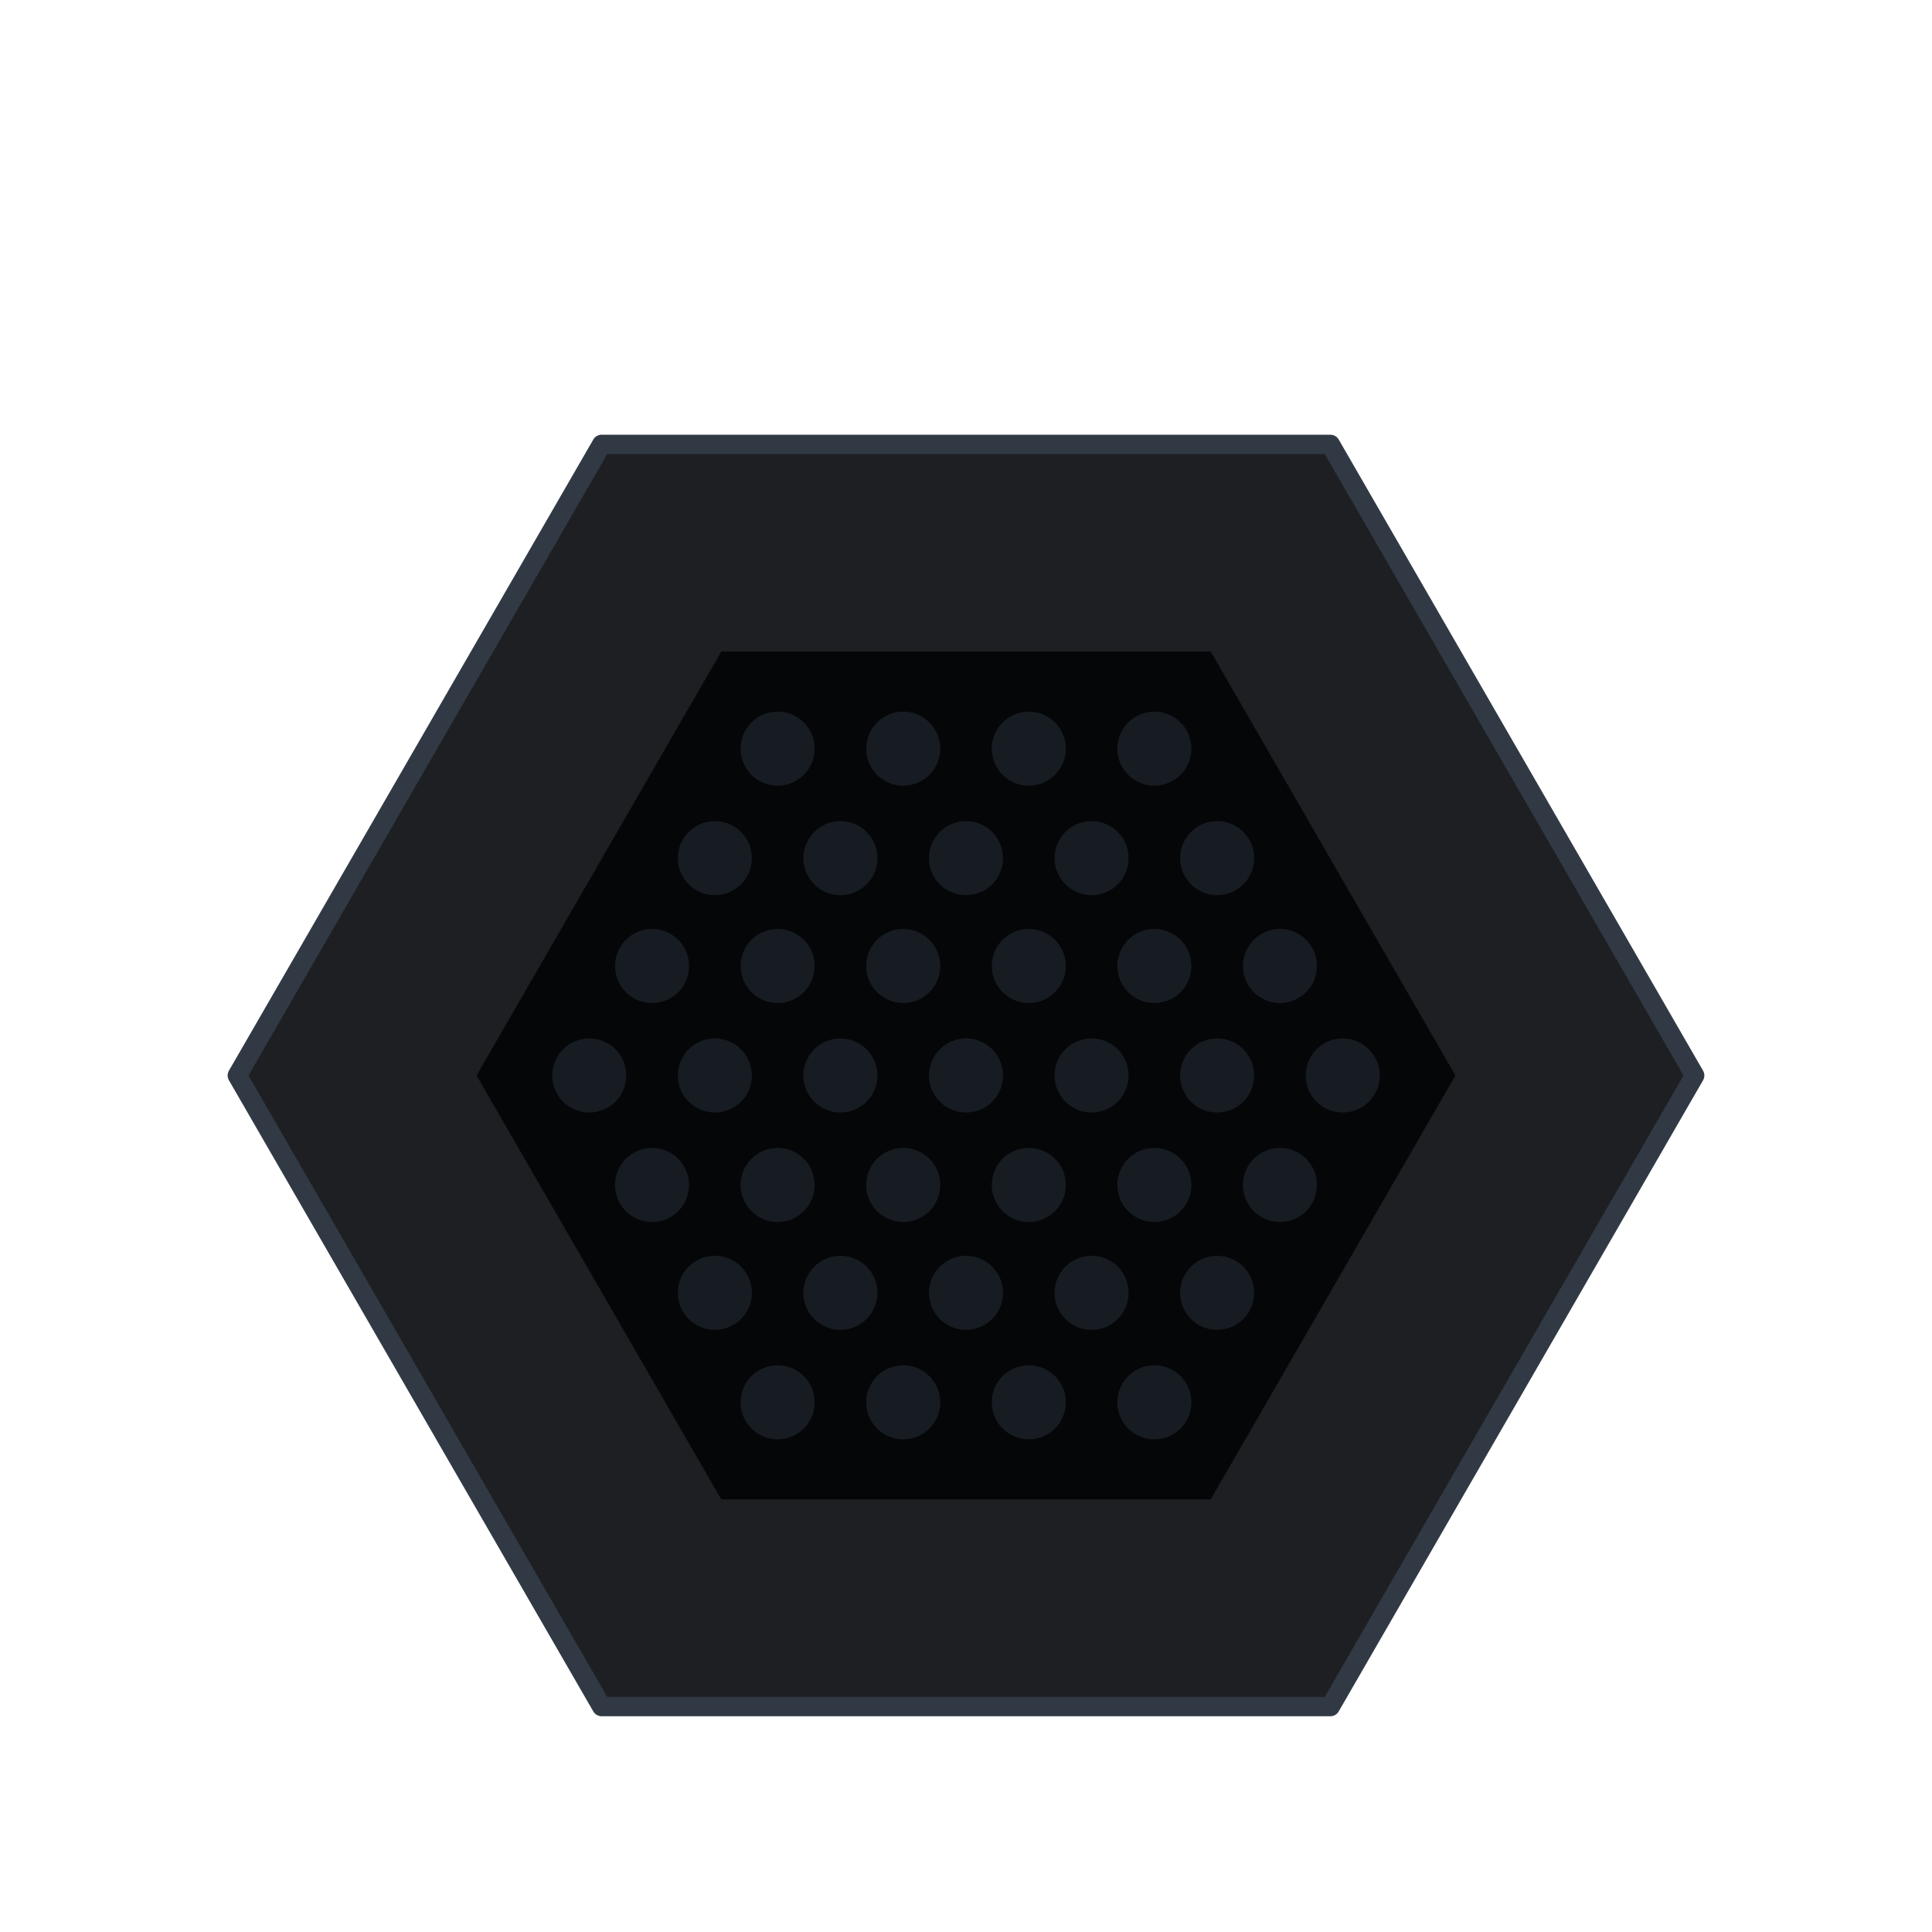
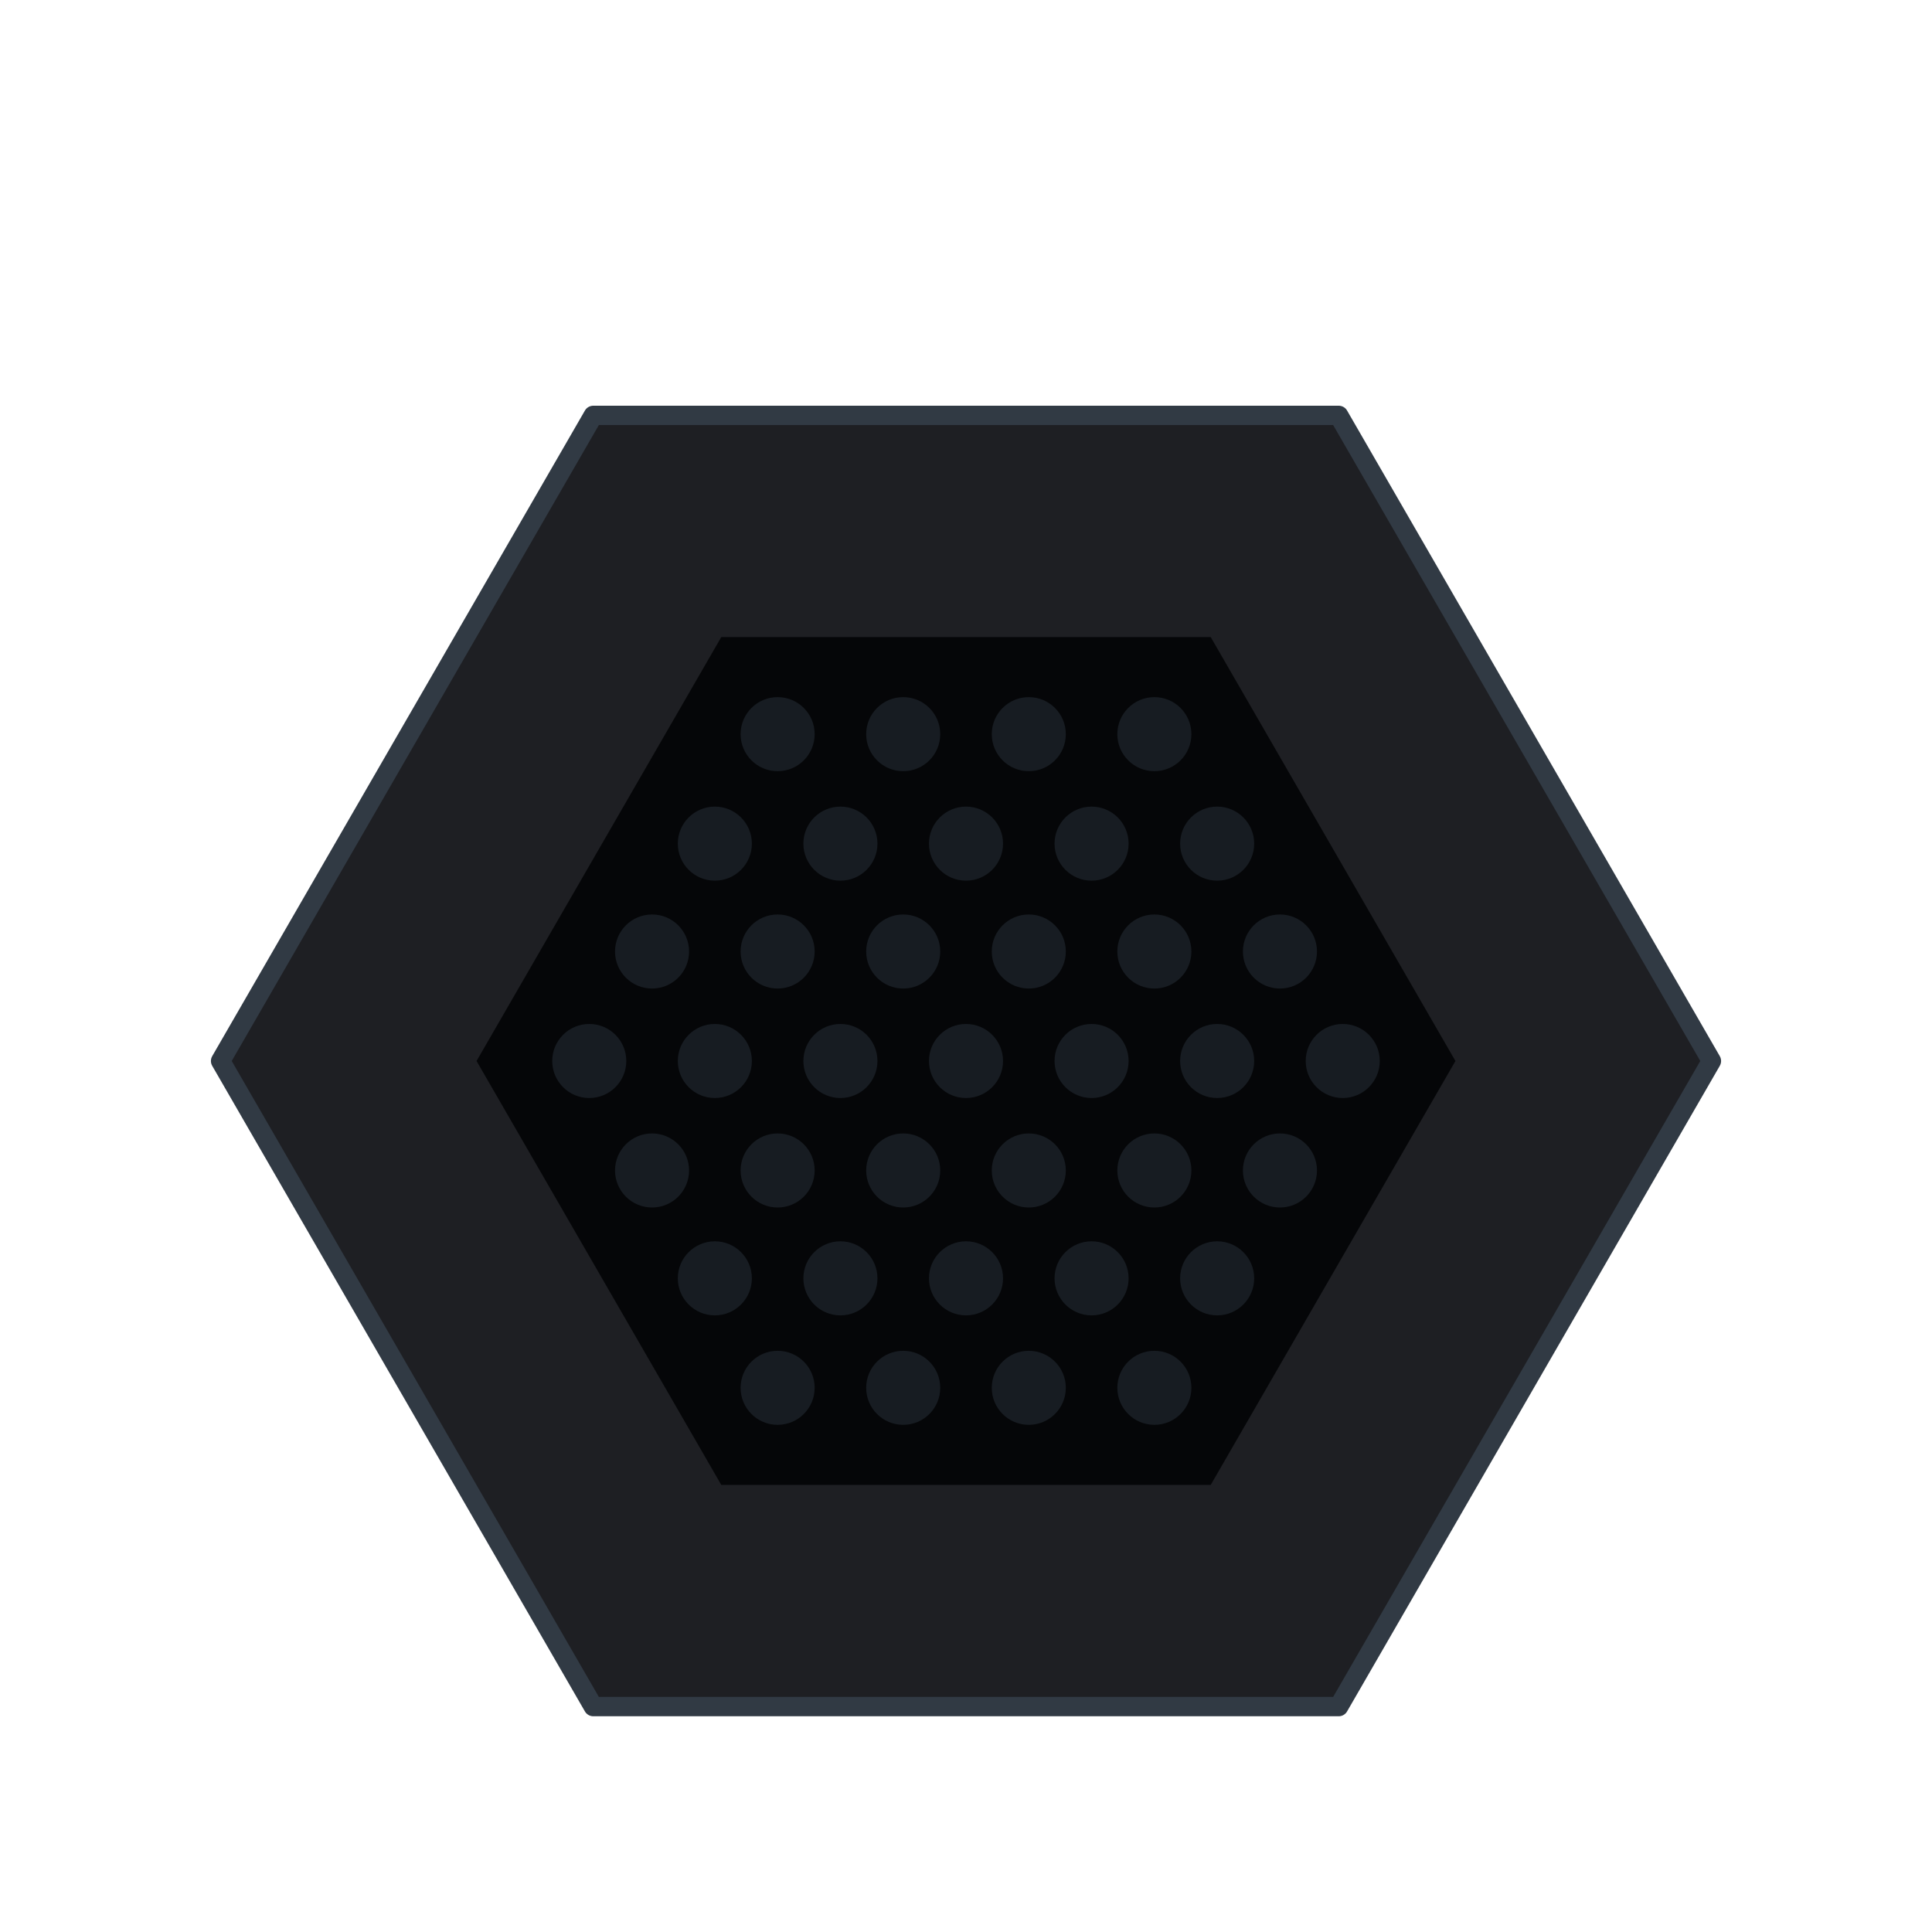
<svg xmlns="http://www.w3.org/2000/svg" viewBox="0 0 120 120">
-   <polygon points="105.26,66.80 82.63,106.00 37.37,106.00 14.74,66.80 37.37,27.60 82.63,27.60" fill="#1e1f23" stroke="#313a44" stroke-width="1.2" stroke-linejoin="round" />
-   <polygon points="90.40,66.80 75.20,93.13 44.80,93.13 29.60,66.80 44.80,40.47 75.20,40.47" fill="#050608" stroke-linejoin="round" />
-   <circle cx="48.3" cy="46.5" r="2.30" fill="#171c22" />
-   <circle cx="56.1" cy="46.5" r="2.30" fill="#171c22" />
-   <circle cx="63.9" cy="46.5" r="2.30" fill="#171c22" />
-   <circle cx="71.7" cy="46.5" r="2.30" fill="#171c22" />
-   <circle cx="44.4" cy="53.3" r="2.30" fill="#171c22" />
-   <circle cx="52.2" cy="53.3" r="2.30" fill="#171c22" />
-   <circle cx="60.0" cy="53.3" r="2.30" fill="#171c22" />
-   <circle cx="67.8" cy="53.3" r="2.30" fill="#171c22" />
-   <circle cx="75.6" cy="53.3" r="2.30" fill="#171c22" />
-   <circle cx="40.5" cy="60.0" r="2.30" fill="#171c22" />
-   <circle cx="48.3" cy="60.0" r="2.30" fill="#171c22" />
-   <circle cx="56.1" cy="60.0" r="2.30" fill="#171c22" />
-   <circle cx="63.9" cy="60.0" r="2.30" fill="#171c22" />
-   <circle cx="71.7" cy="60.0" r="2.30" fill="#171c22" />
-   <circle cx="79.5" cy="60.0" r="2.30" fill="#171c22" />
-   <circle cx="36.6" cy="66.8" r="2.30" fill="#171c22" />
-   <circle cx="44.4" cy="66.8" r="2.30" fill="#171c22" />
-   <circle cx="52.2" cy="66.8" r="2.30" fill="#171c22" />
-   <circle cx="60.0" cy="66.8" r="2.30" fill="#171c22" />
-   <circle cx="67.8" cy="66.8" r="2.30" fill="#171c22" />
-   <circle cx="75.6" cy="66.8" r="2.30" fill="#171c22" />
-   <circle cx="83.4" cy="66.8" r="2.30" fill="#171c22" />
-   <circle cx="40.5" cy="73.6" r="2.30" fill="#171c22" />
-   <circle cx="48.3" cy="73.6" r="2.30" fill="#171c22" />
-   <circle cx="56.1" cy="73.6" r="2.30" fill="#171c22" />
-   <circle cx="63.9" cy="73.6" r="2.30" fill="#171c22" />
-   <circle cx="71.7" cy="73.6" r="2.30" fill="#171c22" />
-   <circle cx="79.5" cy="73.6" r="2.30" fill="#171c22" />
-   <circle cx="44.4" cy="80.3" r="2.30" fill="#171c22" />
-   <circle cx="52.2" cy="80.3" r="2.30" fill="#171c22" />
-   <circle cx="60.0" cy="80.3" r="2.30" fill="#171c22" />
-   <circle cx="67.8" cy="80.3" r="2.30" fill="#171c22" />
-   <circle cx="75.6" cy="80.3" r="2.30" fill="#171c22" />
-   <circle cx="48.3" cy="87.1" r="2.30" fill="#171c22" />
-   <circle cx="56.1" cy="87.1" r="2.30" fill="#171c22" />
-   <circle cx="63.9" cy="87.1" r="2.30" fill="#171c22" />
-   <circle cx="71.7" cy="87.1" r="2.30" fill="#171c22" />
+   <polygon points="106.30,65.90 83.15,106.00 36.85,106.00 13.70,65.90 36.85,25.80 83.15,25.80" fill="#1e1f23" stroke="#313a44" stroke-width="1.2" stroke-linejoin="round" />
+   <polygon points="90.40,65.90 75.20,92.23 44.80,92.23 29.60,65.90 44.80,39.57 75.20,39.57" fill="#050608" stroke-linejoin="round" />
+   <circle cx="48.3" cy="45.6" r="2.30" fill="#171c22" />
+   <circle cx="56.1" cy="45.6" r="2.30" fill="#171c22" />
+   <circle cx="63.9" cy="45.6" r="2.30" fill="#171c22" />
+   <circle cx="71.7" cy="45.6" r="2.30" fill="#171c22" />
+   <circle cx="44.4" cy="52.4" r="2.30" fill="#171c22" />
+   <circle cx="52.2" cy="52.4" r="2.30" fill="#171c22" />
+   <circle cx="60.0" cy="52.4" r="2.30" fill="#171c22" />
+   <circle cx="67.8" cy="52.4" r="2.30" fill="#171c22" />
+   <circle cx="75.6" cy="52.4" r="2.30" fill="#171c22" />
+   <circle cx="40.5" cy="59.1" r="2.30" fill="#171c22" />
+   <circle cx="48.3" cy="59.1" r="2.30" fill="#171c22" />
+   <circle cx="56.1" cy="59.1" r="2.30" fill="#171c22" />
+   <circle cx="63.9" cy="59.1" r="2.30" fill="#171c22" />
+   <circle cx="71.7" cy="59.1" r="2.30" fill="#171c22" />
+   <circle cx="79.5" cy="59.1" r="2.30" fill="#171c22" />
+   <circle cx="36.6" cy="65.9" r="2.30" fill="#171c22" />
+   <circle cx="44.4" cy="65.9" r="2.30" fill="#171c22" />
+   <circle cx="52.2" cy="65.9" r="2.30" fill="#171c22" />
+   <circle cx="60.0" cy="65.9" r="2.30" fill="#171c22" />
+   <circle cx="67.8" cy="65.9" r="2.30" fill="#171c22" />
+   <circle cx="75.6" cy="65.9" r="2.30" fill="#171c22" />
+   <circle cx="83.4" cy="65.9" r="2.30" fill="#171c22" />
+   <circle cx="40.5" cy="72.7" r="2.30" fill="#171c22" />
+   <circle cx="48.3" cy="72.7" r="2.30" fill="#171c22" />
+   <circle cx="56.1" cy="72.7" r="2.30" fill="#171c22" />
+   <circle cx="63.9" cy="72.7" r="2.30" fill="#171c22" />
+   <circle cx="71.7" cy="72.7" r="2.30" fill="#171c22" />
+   <circle cx="79.5" cy="72.7" r="2.30" fill="#171c22" />
+   <circle cx="44.4" cy="79.4" r="2.30" fill="#171c22" />
+   <circle cx="52.2" cy="79.4" r="2.30" fill="#171c22" />
+   <circle cx="60.0" cy="79.4" r="2.30" fill="#171c22" />
+   <circle cx="67.8" cy="79.4" r="2.30" fill="#171c22" />
+   <circle cx="75.6" cy="79.4" r="2.30" fill="#171c22" />
+   <circle cx="48.3" cy="86.2" r="2.30" fill="#171c22" />
+   <circle cx="56.1" cy="86.2" r="2.30" fill="#171c22" />
+   <circle cx="63.9" cy="86.2" r="2.30" fill="#171c22" />
+   <circle cx="71.7" cy="86.2" r="2.30" fill="#171c22" />
</svg>
